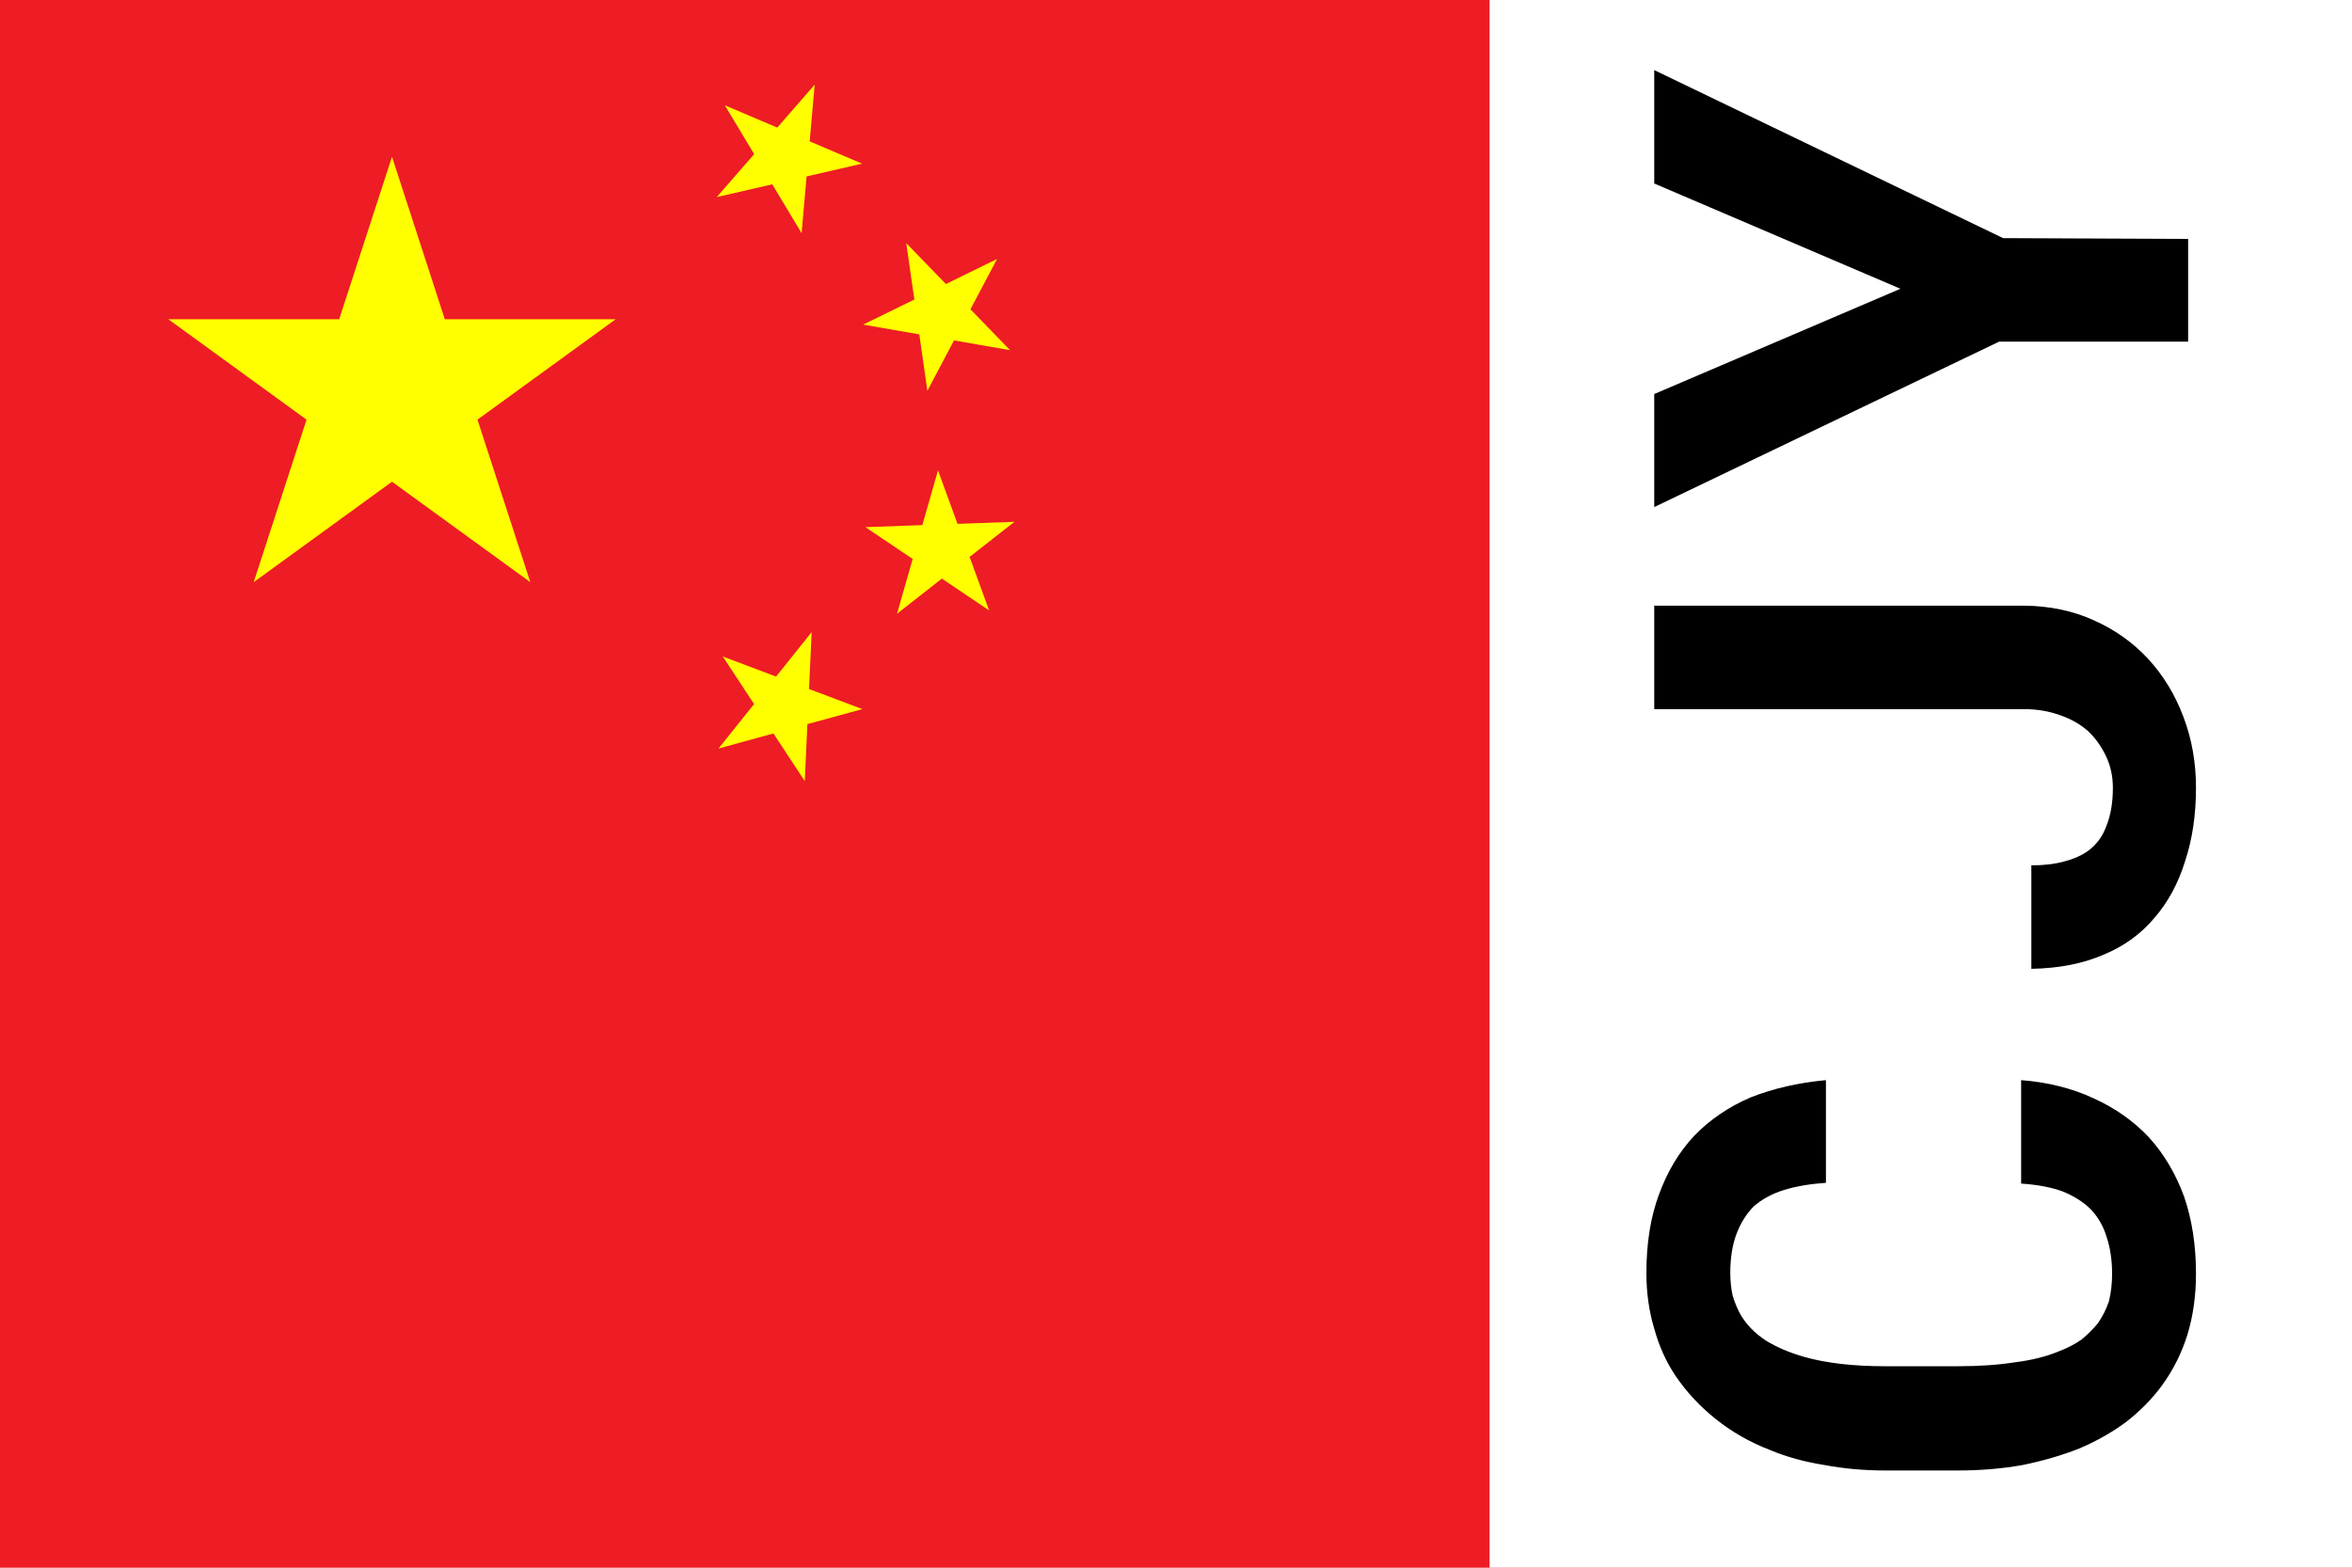
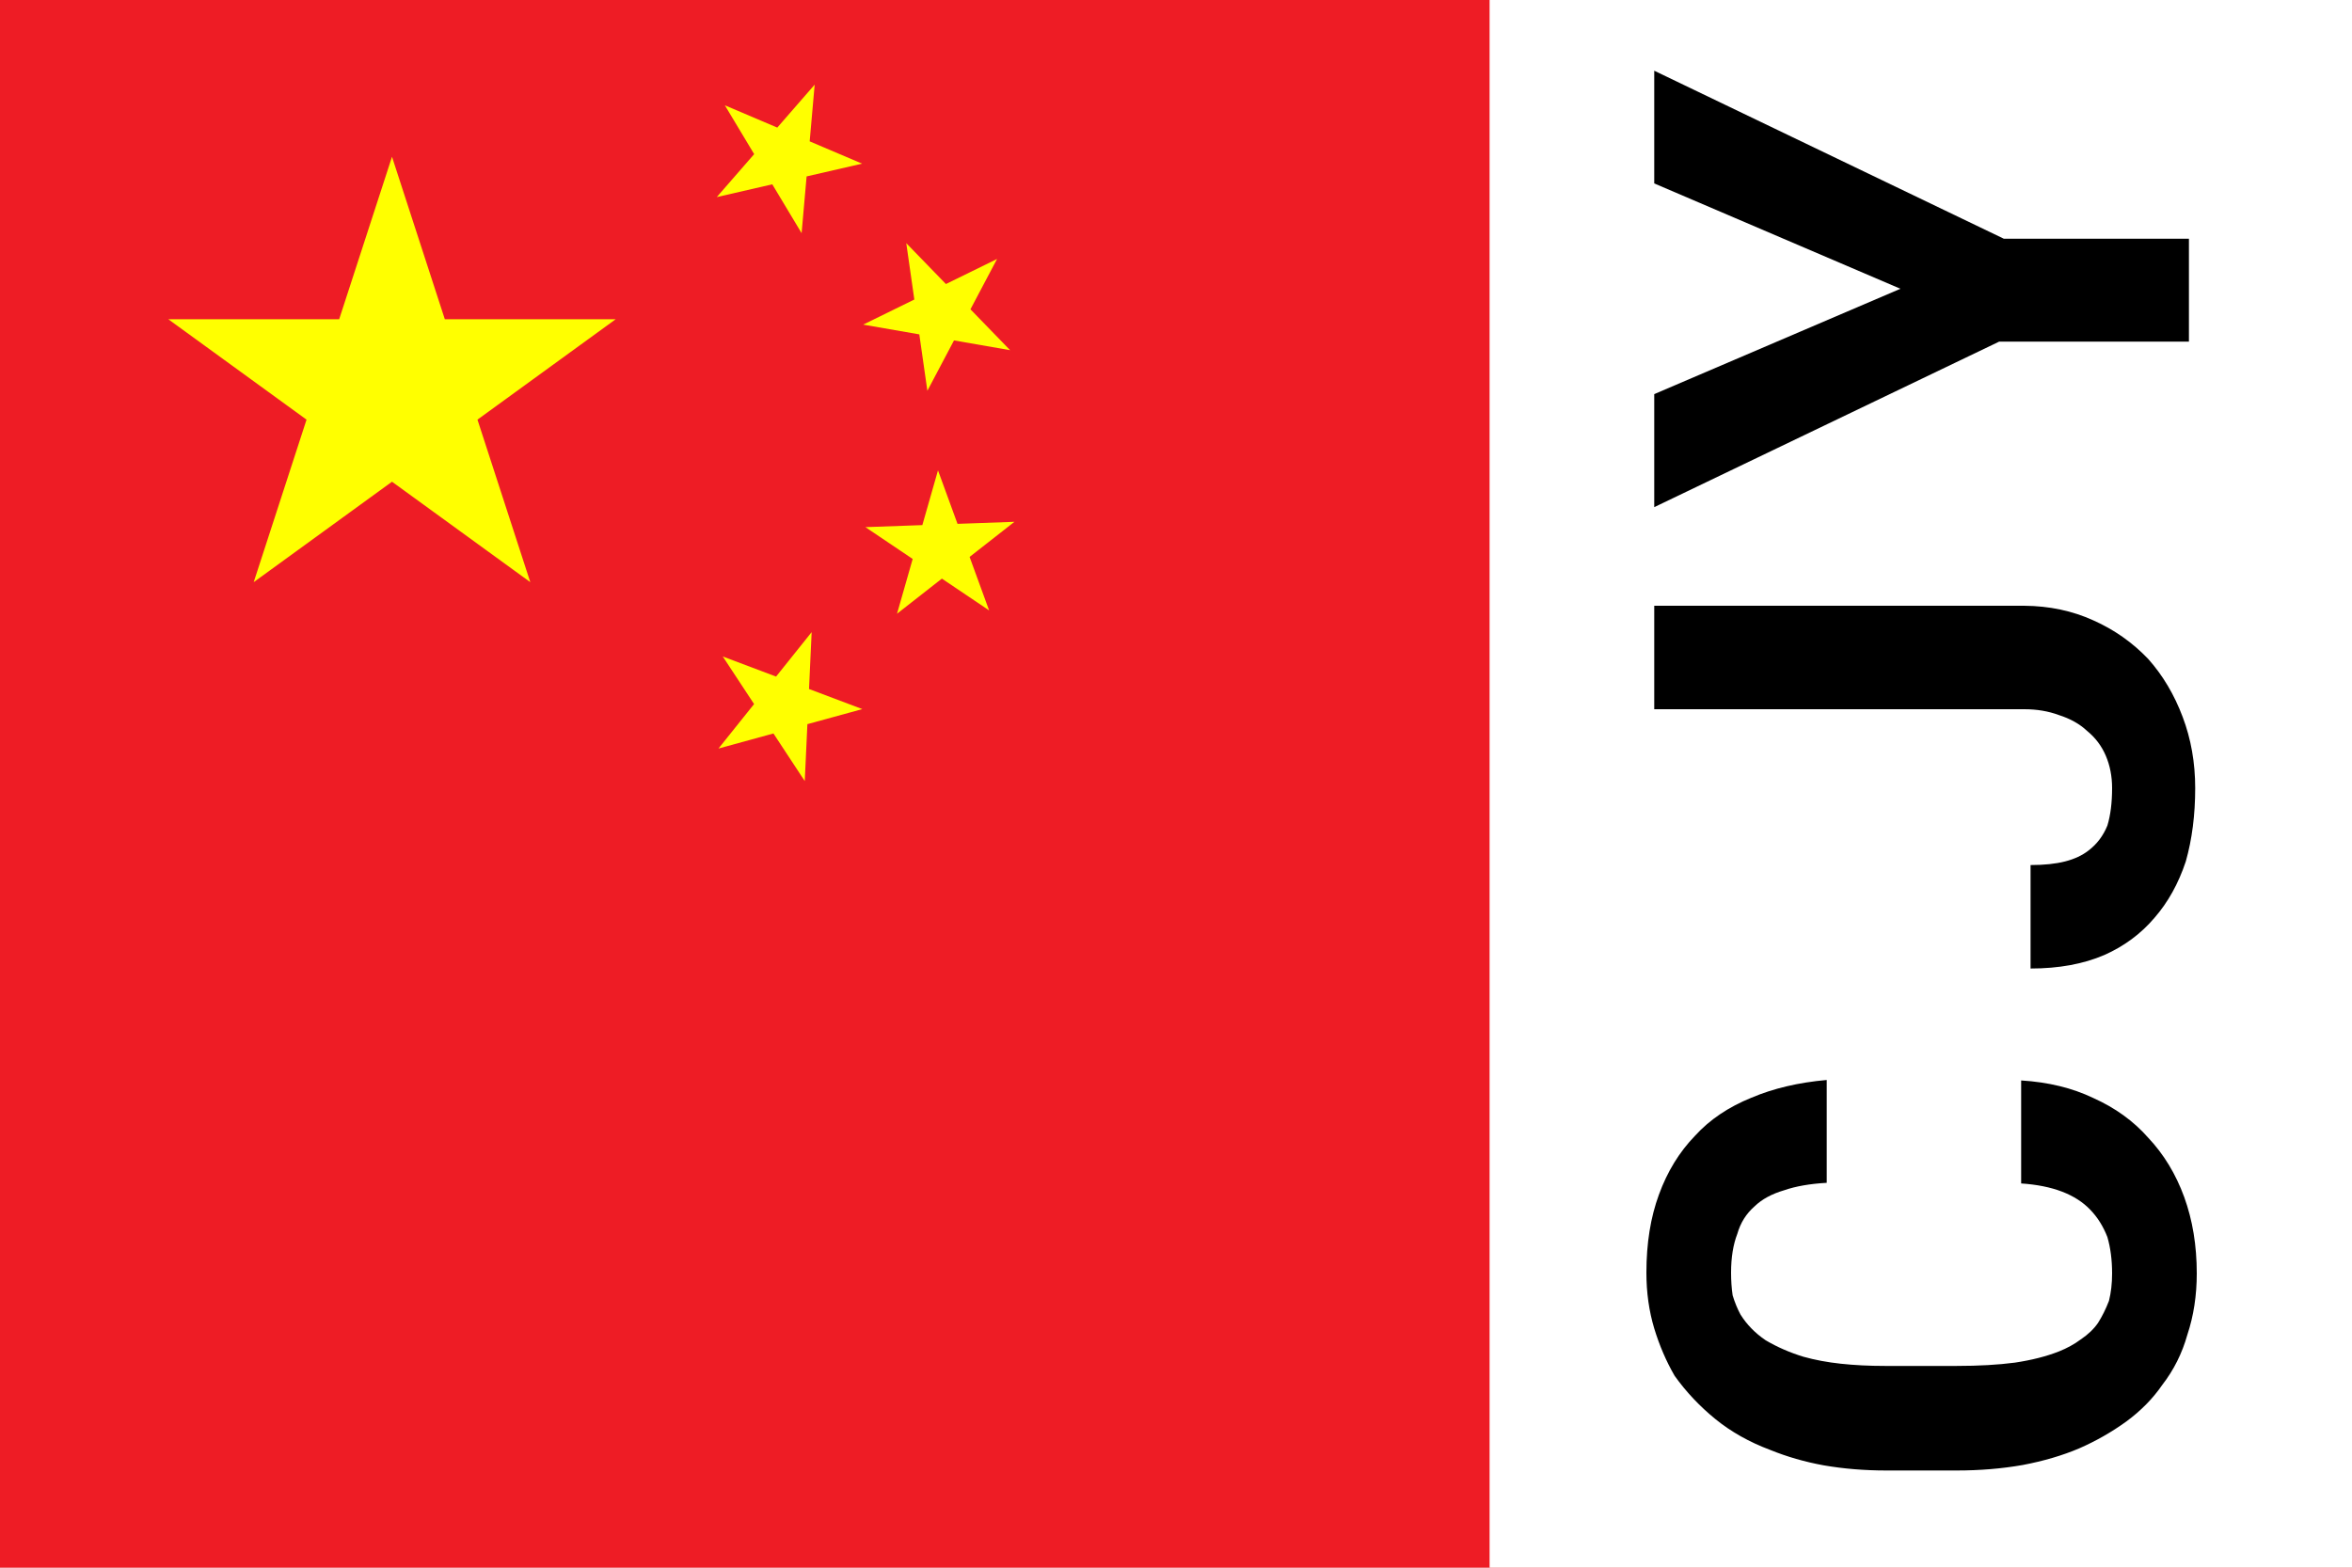
<svg xmlns="http://www.w3.org/2000/svg" xmlns:xlink="http://www.w3.org/1999/xlink" width="30" height="20">
  <symbol id="cmn" width="30" height="20">
    <defs>
      <path id="s" d="m0-1 .588 1.809-1.539-1.118h1.902l-1.539 1.118z" fill="#ff0" />
    </defs>
    <rect width="30" height="20" fill="#ee1c25" />
    <use transform="translate(5,5) scale(3)" xlink:href="#s" />
    <use transform="translate(10 2) rotate(23.036)" xlink:href="#s" />
    <use transform="translate(12 4) rotate(45.87)" xlink:href="#s" />
    <use transform="translate(12 7) rotate(69.945)" xlink:href="#s" />
    <use transform="translate(10 9) rotate(20.66)" xlink:href="#s" />
  </symbol>
  <use href="#cmn" />
  <path d="M19 0h11v20H19z" fill="#fff" />
-   <path transform="matrix(0 -.1.1 0 0 0)" d="m-137.8 257.8h-13.2q-.2 3.1-1 5.3-.9 2.2-2.3 3.6-1.5 1.4-3.5 2-2.1.7-4.7.7-1.9 0-3.5-.4-1.5-.5-2.8-1.4-1.1-.9-2.1-2.1-.9-1.3-1.5-2.9-1-2.4-1.4-5.6-.5-3.2-.5-7.3v-9.3q0-3 .3-5.6t.9-4.7q.8-2.8 2.1-4.9 1.4-2.1 3.3-3.2 1.1-.6 2.4-1 1.4-.3 2.9-.3 2.9 0 5 .8t3.5 2.2q1.4 1.6 2.1 3.9t.9 5.3h13.1q-.5-5.3-2.2-9.6-1.8-4.2-4.9-7.2-3.1-2.9-7.5-4.5-4.3-1.6-10-1.6-3.8 0-7.1 1-3.3.9-6 2.7-3.1 2.1-5.5 5.1-2.5 3.1-4 7-1.3 3.1-1.9 6.9-.7 3.7-.7 7.8v9.2q0 4.4.7 8.3.8 3.9 2.1 7.2 1.4 3.3 3.4 6 2.1 2.7 4.7 4.6 2.9 2.1 6.4 3.2 3.6 1.1 7.8 1.1 5.4 0 9.8-1.5 4.4-1.6 7.6-4.5 3.1-2.9 5-7.1 1.9-4.1 2.3-9.2zm47.33-46.8v47.2q0 2.4-.75 4.5-.71 2.1-2.02 3.6-1.31 1.4-3.18 2.3t-4.08.9q-2.8 0-4.8-.8-2-.7-3.2-2.3-.9-1.2-1.4-3.1-.5-1.8-.5-4.2h-13.2q.1 5.3 1.8 9.2 1.6 3.9 4.7 6.5 3 2.6 7.2 3.9 4.2 1.4 9.4 1.4 4.83 0 9.04-1.6 4.26-1.6 7.4-4.5 3.13-2.9 4.91-6.9 1.83-4 1.88-8.9v-47.2zm53.63 31.4-13.43-31.4h-14.42l21.11 44v24.1h13.1l.1-23.6 21.437-44.5h-14.467z" />
+   <path transform="matrix(0 -.2.2 0 0 0)" d="m-68.92 128.9h-6.57q-.1 1.5-.52 2.6t-1.15 1.8q-.72.7-1.75 1.1-1.03.3-2.32.3-.96 0-1.75-.2-.78-.3-1.41-.7-.58-.4-1.05-1.1-.45-.6-.77-1.4-.47-1.2-.71-2.8-.21-1.6-.21-3.7v-4.6q0-1.5.14-2.8t.45-2.4q.4-1.3 1.05-2.4.68-1 1.64-1.6.56-.3 1.22-.5.68-.1 1.45-.1 1.45 0 2.48.4 1.05.3 1.75 1.1.68.7 1.03 1.9.38 1.1.47 2.7h6.56q-.24-2.7-1.13-4.8-.89-2.2-2.43-3.6-1.55-1.5-3.75-2.3-2.17-.8-4.98-.8-1.9 0-3.56.5-1.64.5-3.02 1.3-1.54 1.1-2.76 2.6t-1.97 3.5q-.65 1.6-.98 3.4-.33 1.9-.33 4v4.5q0 2.2.35 4.2.38 2 1.06 3.6.7 1.6 1.71 3 1.03 1.4 2.34 2.3 1.42 1.1 3.2 1.6 1.8.6 3.91.6 2.67 0 4.87-.8t3.79-2.3q1.59-1.4 2.53-3.5.96-2 1.12-4.6zm23.68-23.4v23.6q0 1.2-.37 2.2-.35 1.1-1.01 1.8-.65.8-1.59 1.2t-2.06.4q-1.4 0-2.39-.3-.98-.4-1.59-1.2-.47-.6-.7-1.5t-.23-2.2h-6.6q0 2.7.86 4.7.84 1.9 2.37 3.2 1.49 1.3 3.6 2 2.11.6 4.68.6 2.43 0 4.54-.8 2.13-.8 3.7-2.2 1.57-1.5 2.46-3.5.91-2 .93-4.4v-23.6zm26.82 15.7-6.72-15.7h-7.21l10.56 22v12.1h6.56v-11.8l10.719-22.3h-7.189z" />
</svg>
